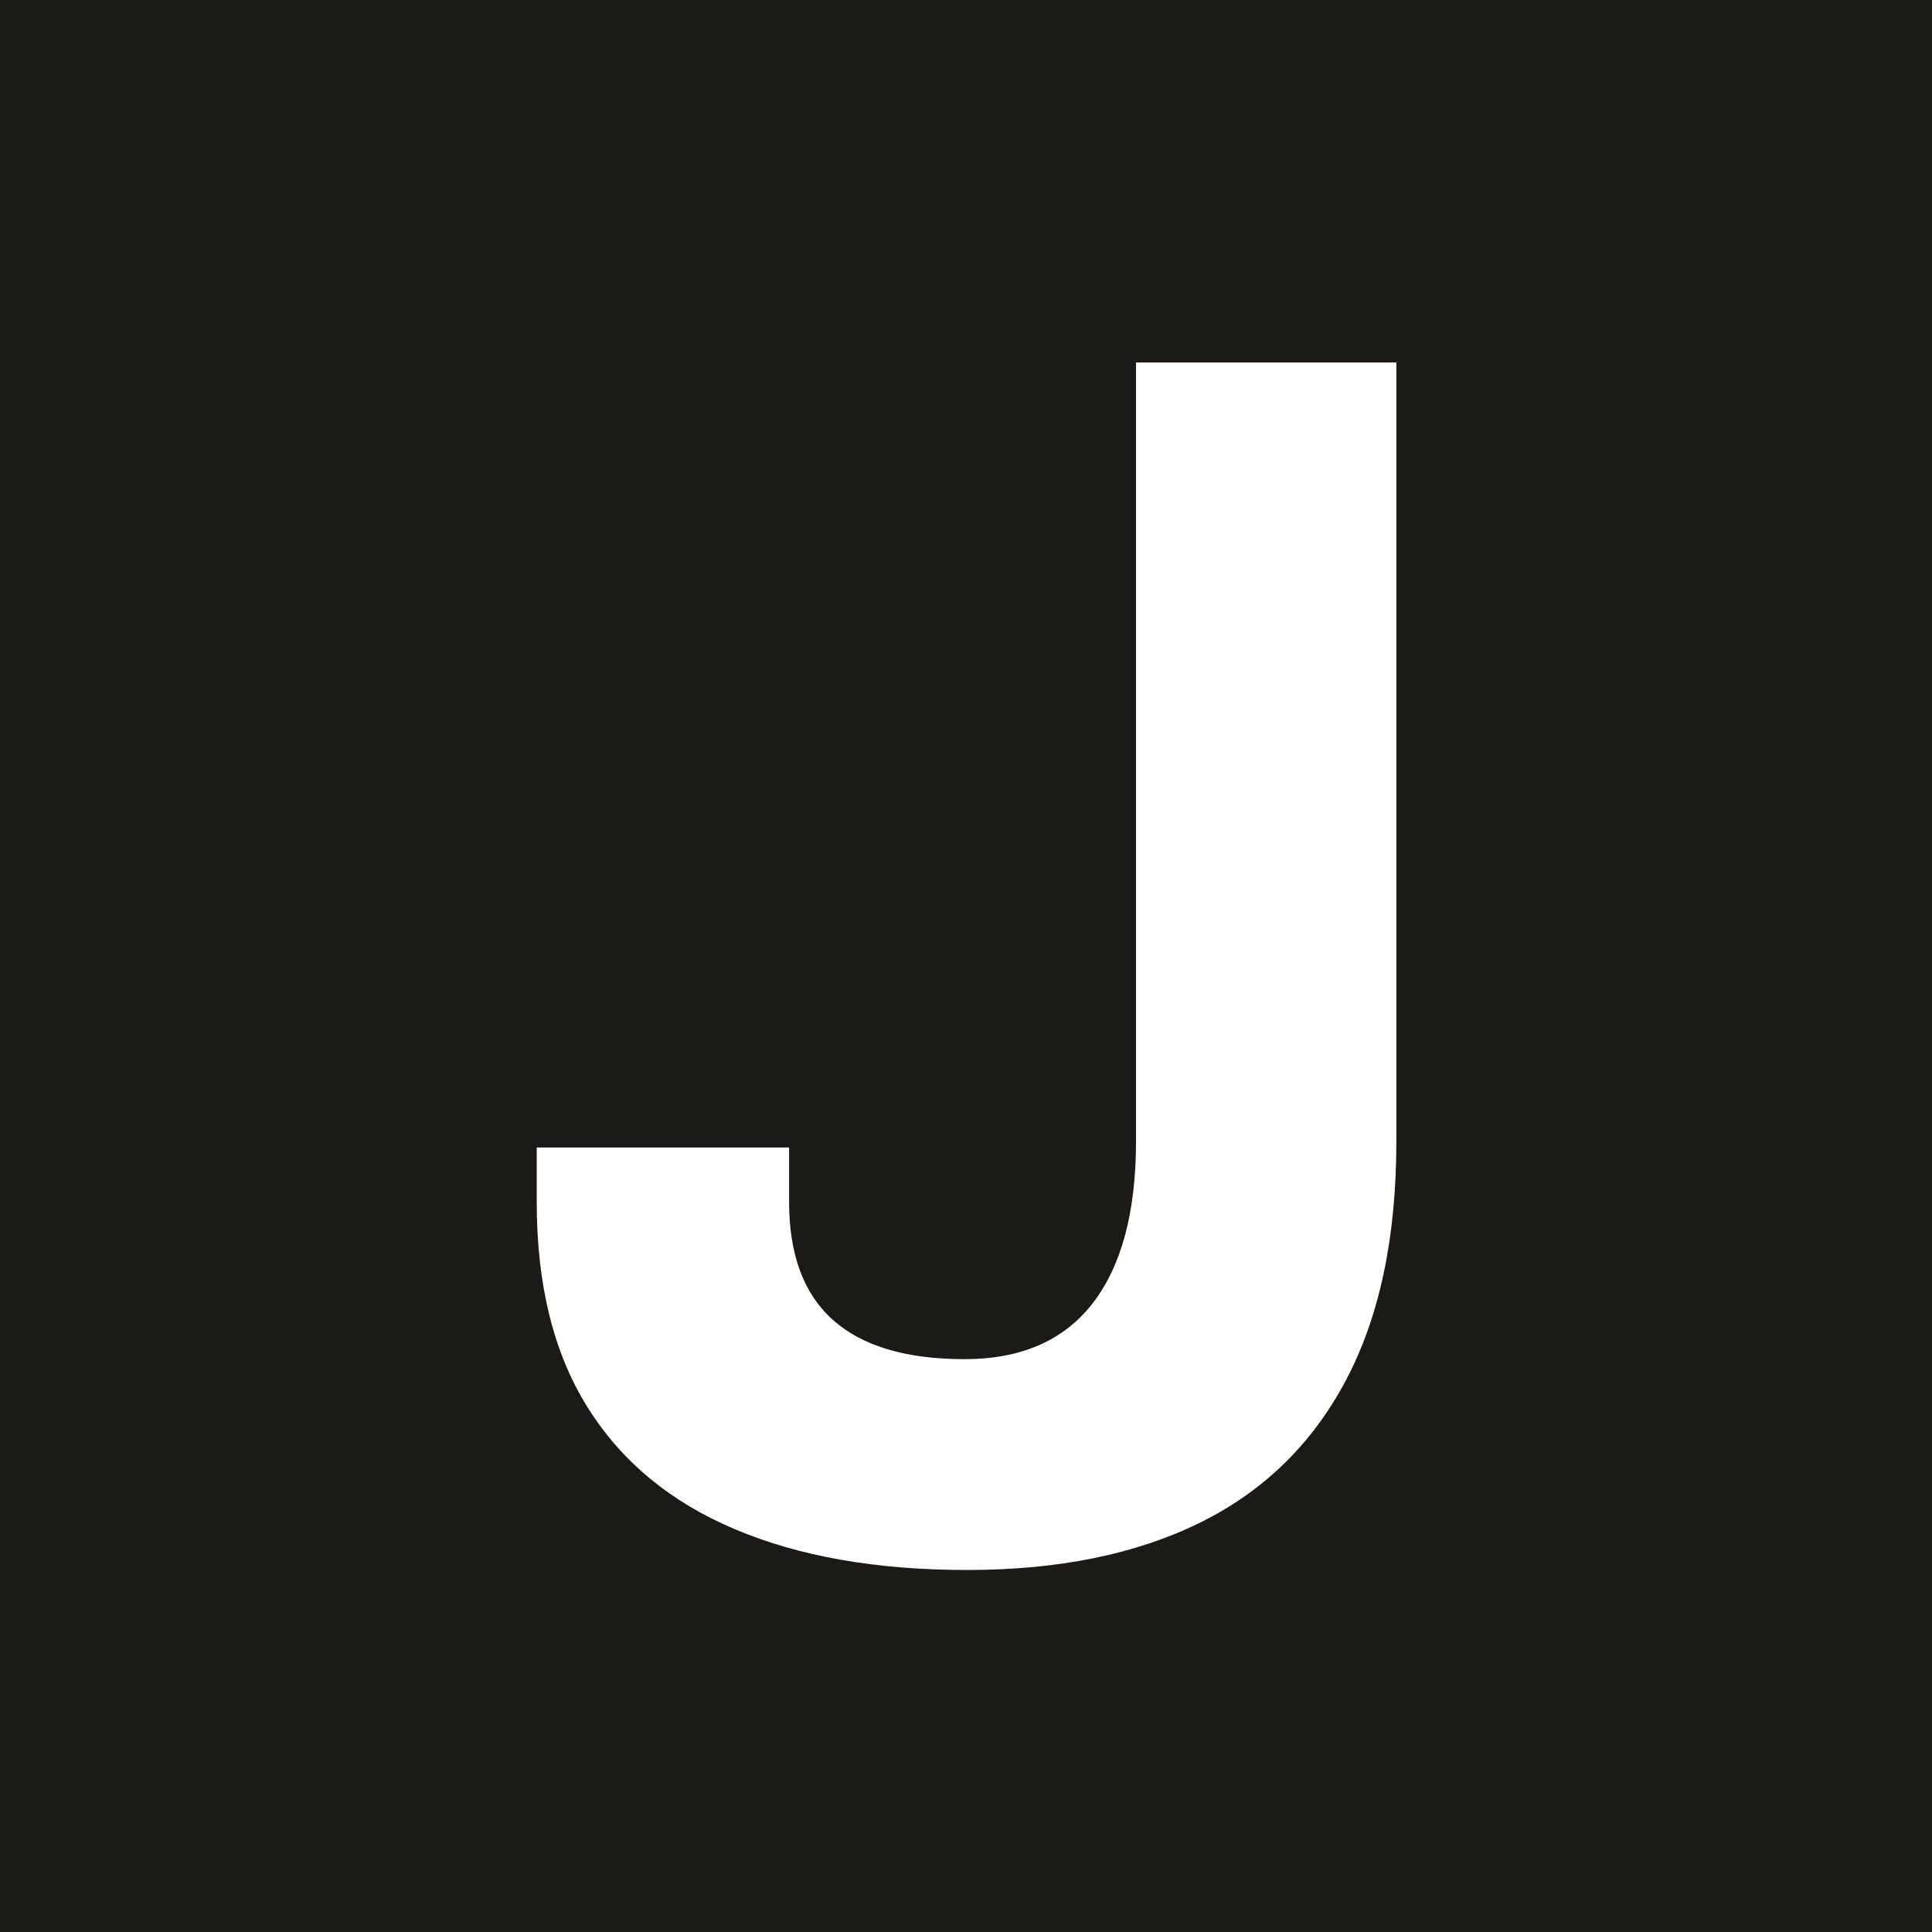
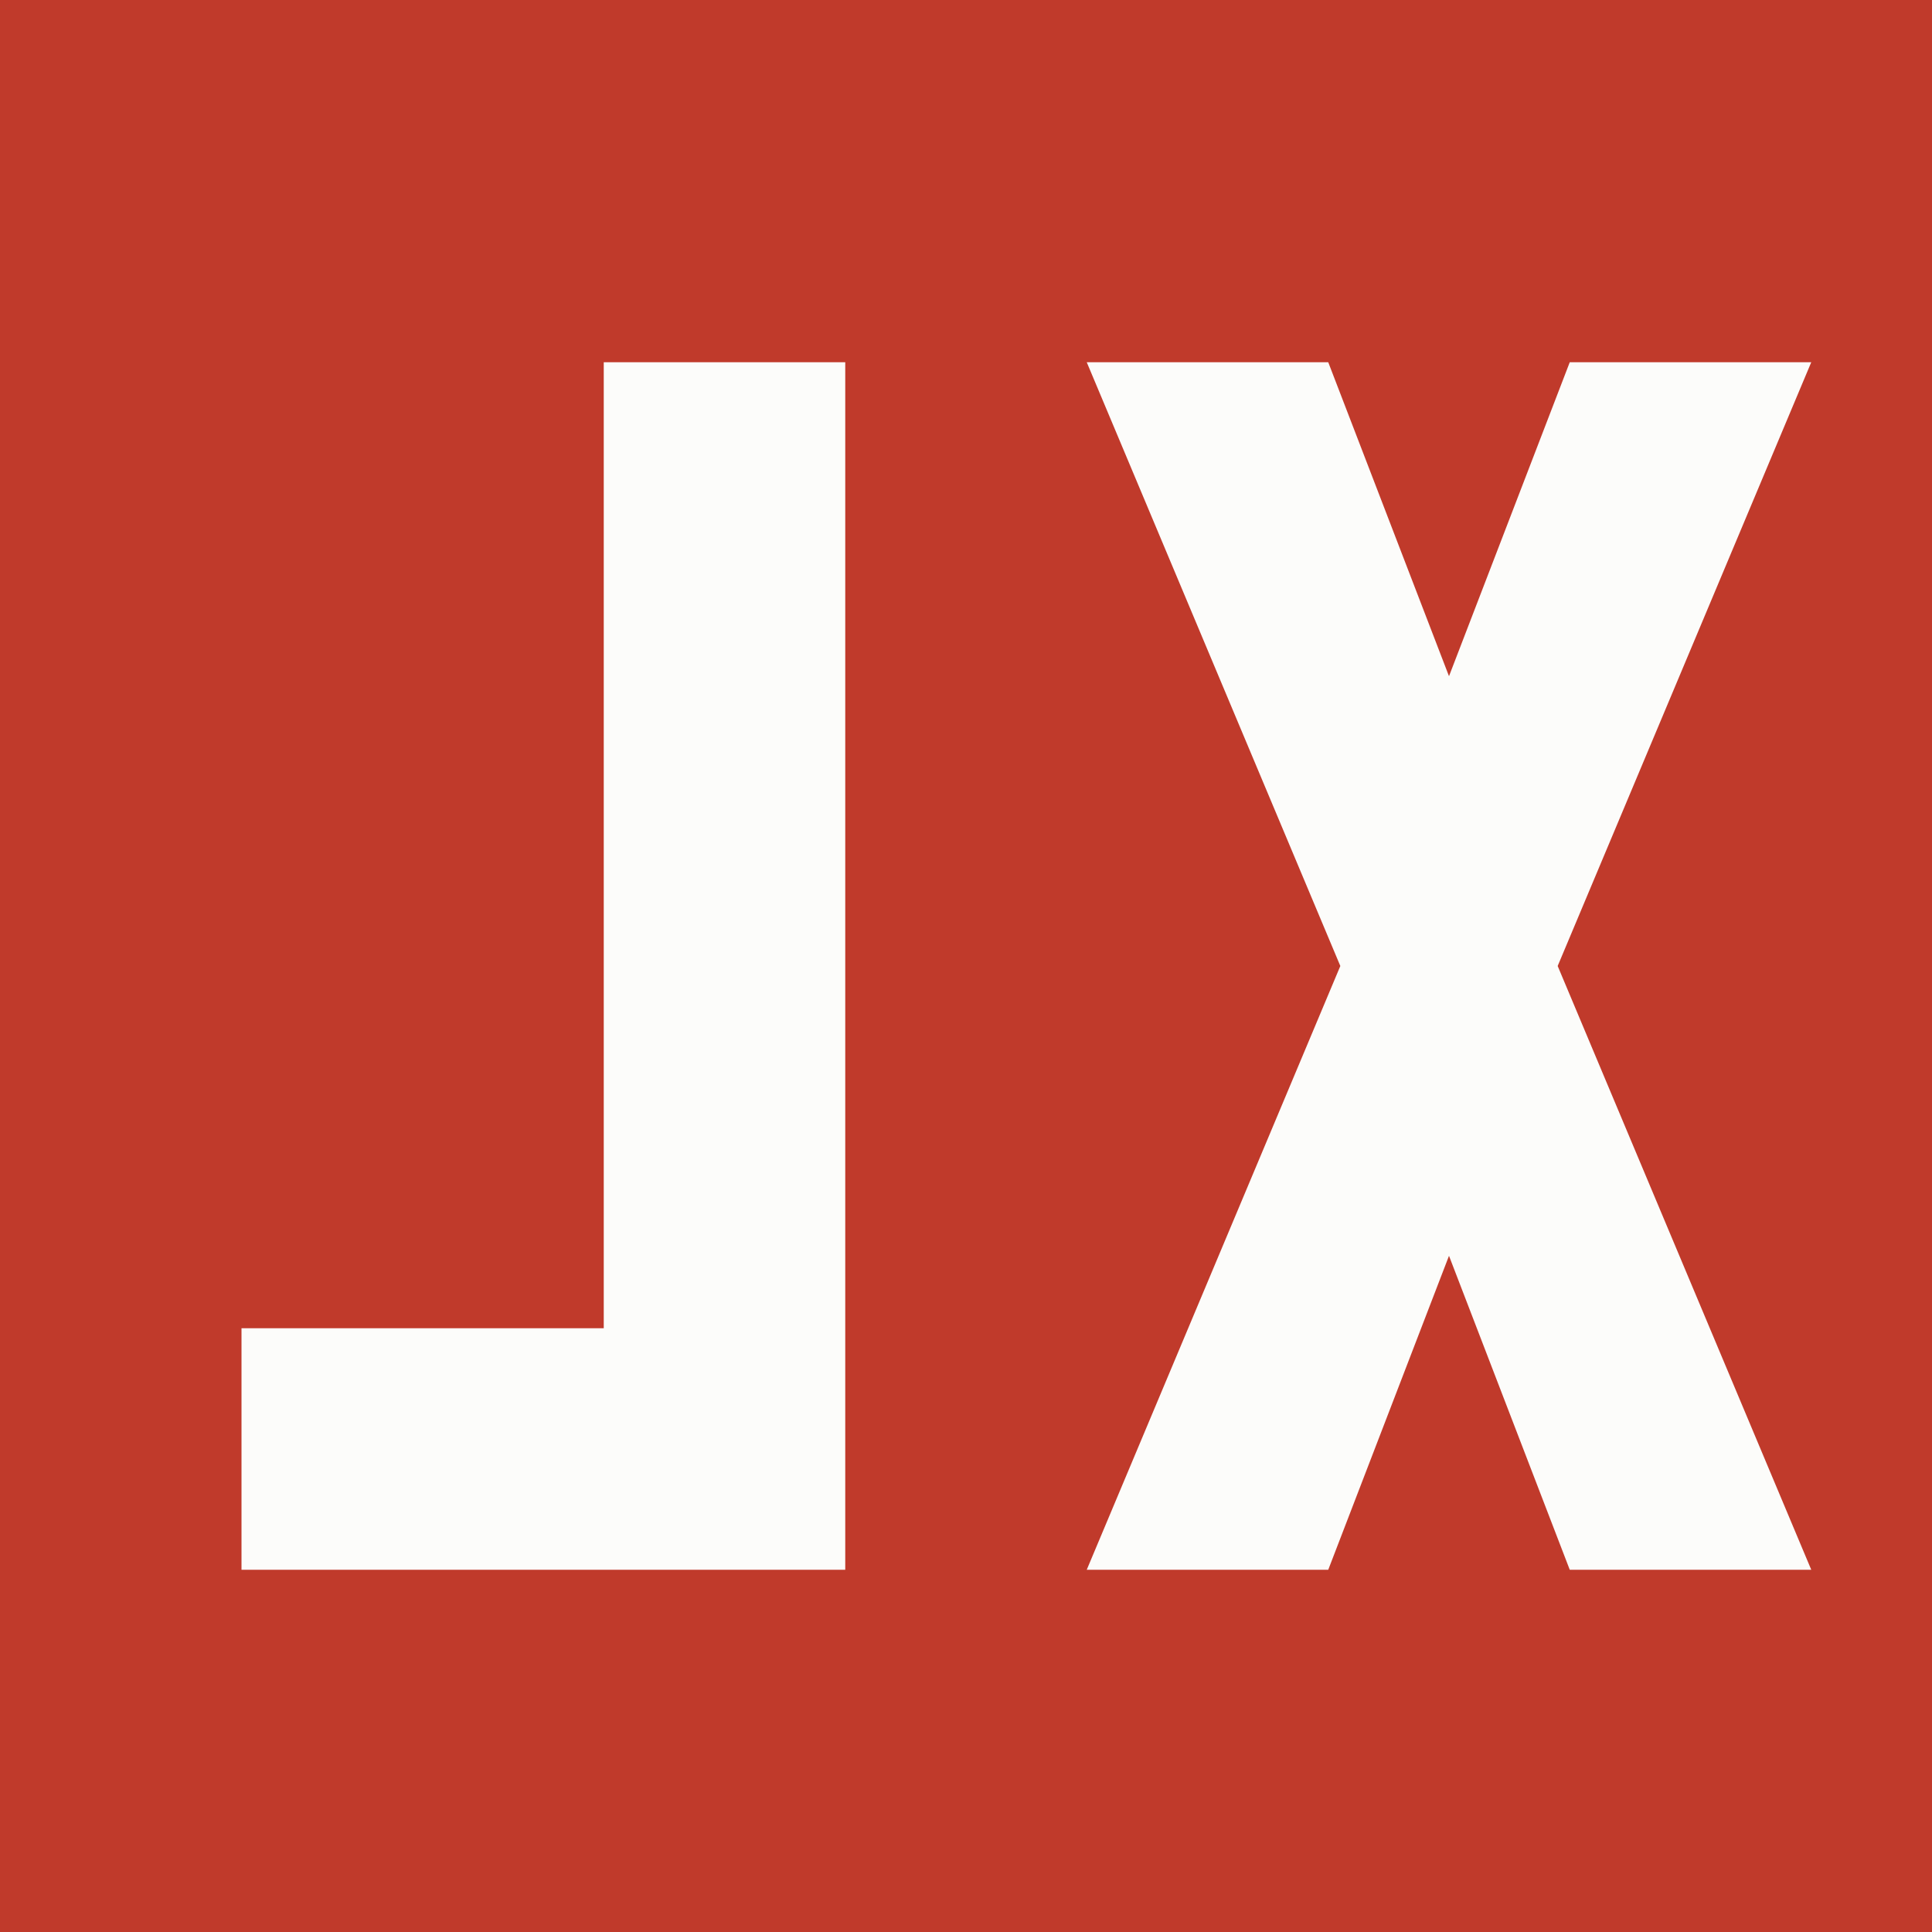
<svg xmlns="http://www.w3.org/2000/svg" width="16" height="16" viewBox="0 0 16 16" role="img" aria-label="JAWNIX">
  <style>
-     path { fill: #1B1A16; }
-     @media (prefers-color-scheme: dark) { path { fill: #ECE9E1; } }
+     .ground { fill: #C03A2B; }
+     .letters { fill: #FCFCFA; }
+     @media (prefers-color-scheme: dark) {
+       .ground { fill: #FCFCFA; }
+       .letters { fill: #C03A2B; }
+     }
  </style>
-   <path fill-rule="evenodd" d="M0 0H16V16H0Z M8.01 13.002Q6.881 13.002 6.083 12.663Q5.284 12.325 4.865 11.653Q4.445 10.982 4.445 9.957V9.503H6.535V9.954Q6.535 10.608 6.899 10.932Q7.263 11.256 7.988 11.256Q8.691 11.256 9.05 10.792Q9.408 10.328 9.408 9.45V3.002H11.564V9.453Q11.564 10.646 11.144 11.435Q10.725 12.224 9.932 12.613Q9.139 13.002 8.01 13.002Z" />
+   <path class="ground" d="M0 0H16V16H0Z" />
+   <path class="letters" d="M2 11h3V3h2v10H2Z M9 3h2l1 2.6 1-2.6h2l-2.1 5 2.1 5h-2l-1-2.6-1 2.6h-2l2.1-5Z" />
</svg>
